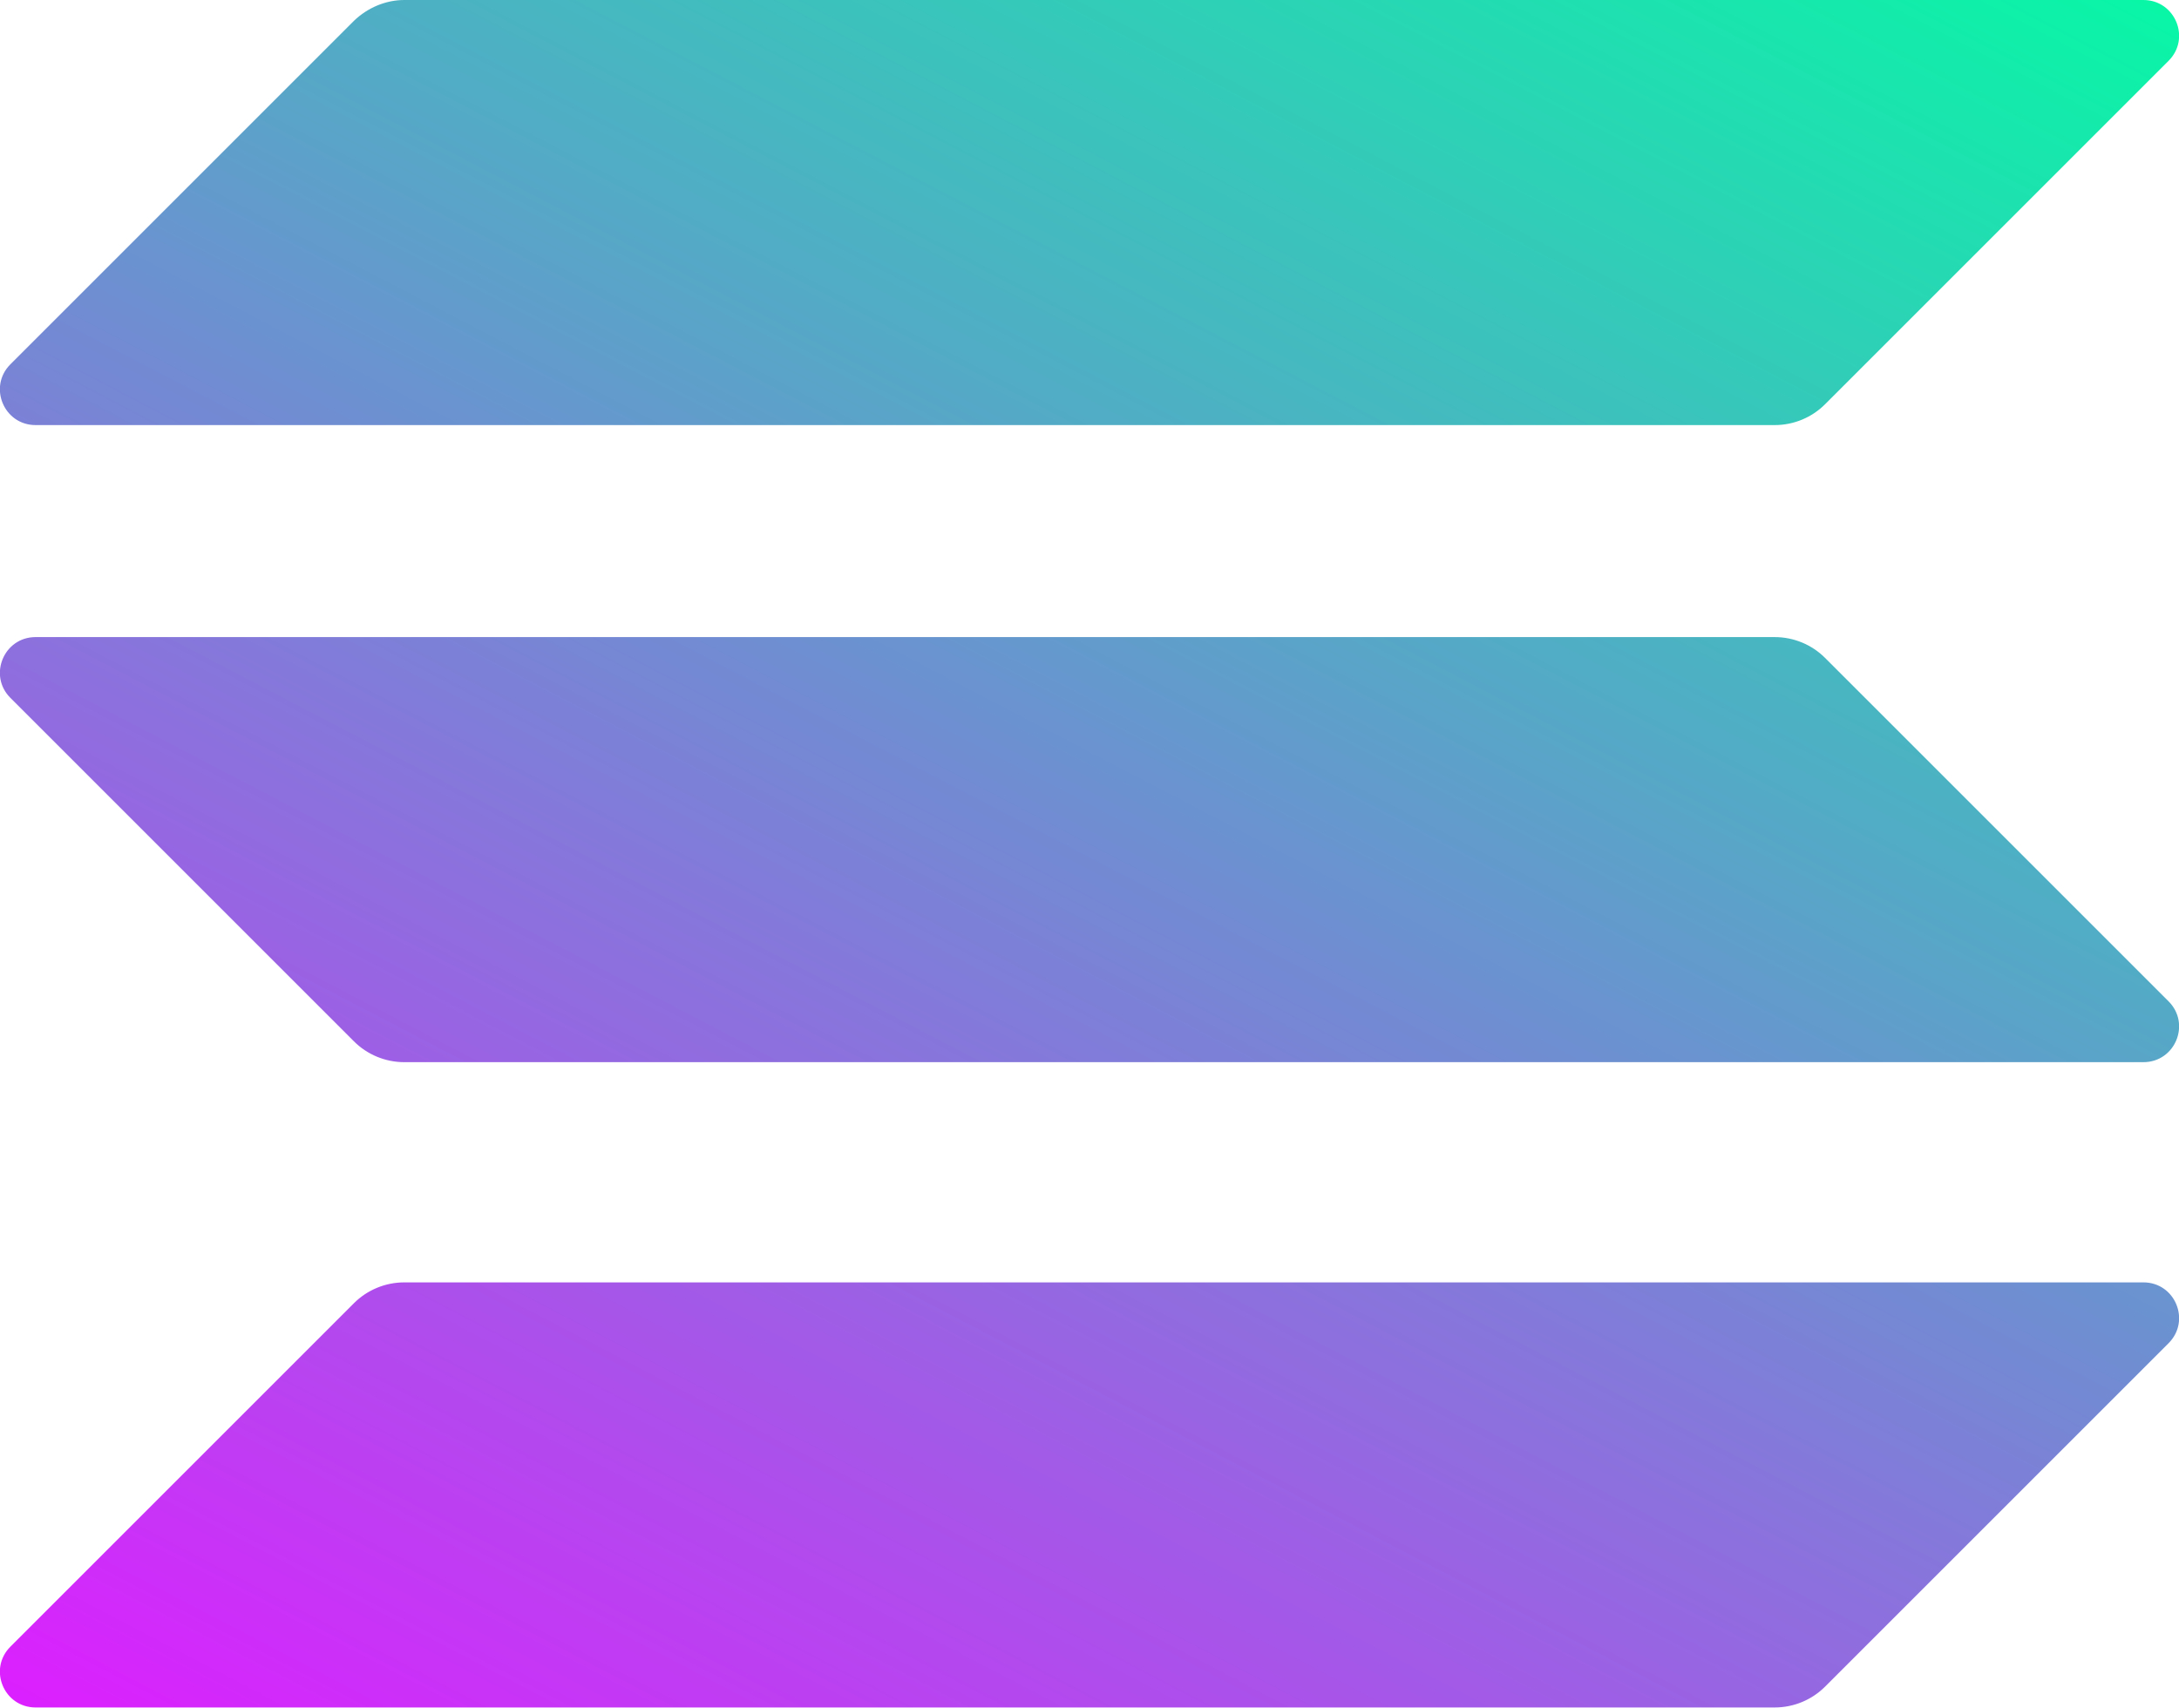
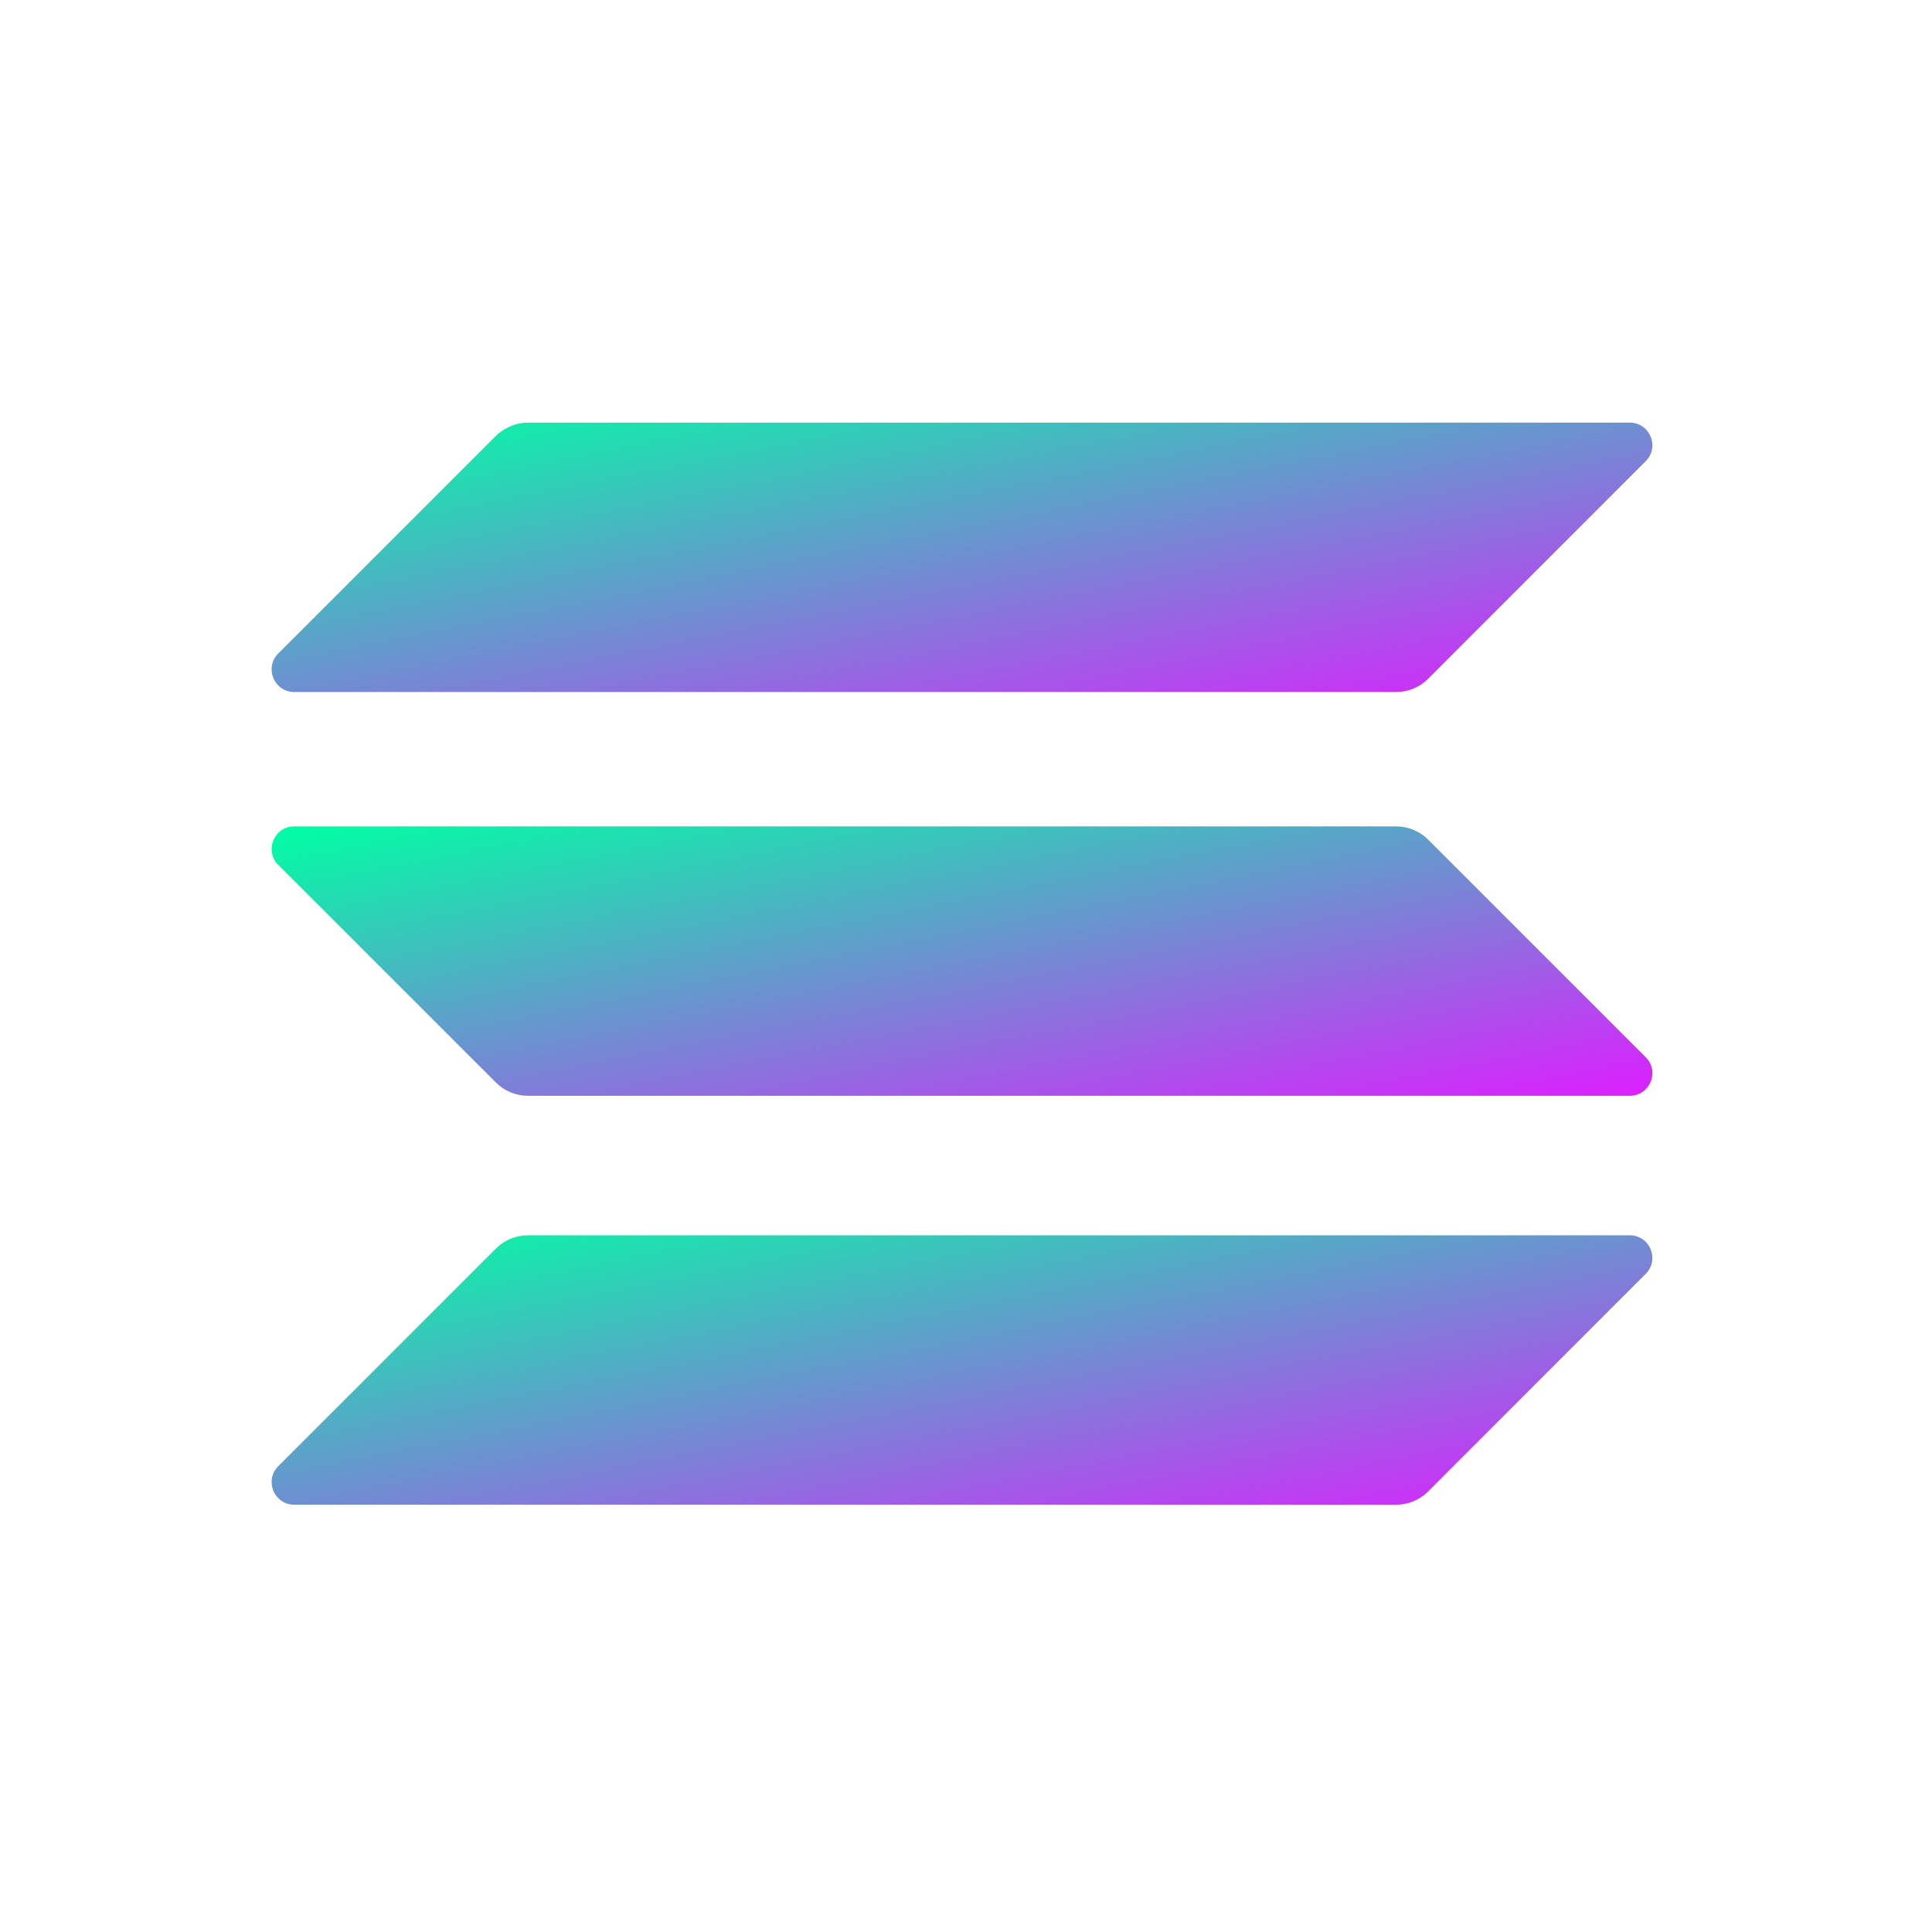
- <svg xmlns="http://www.w3.org/2000/svg" viewBox="0 0 397.7 311.7" role="img" aria-label="SOL">
+ <svg xmlns="http://www.w3.org/2000/svg" viewBox="0 0 128 128" role="img" aria-label="SOL">
  <defs>
-     <linearGradient id="a" x1="360.9" y1="351.5" x2="141.2" y2="-69.2" gradientTransform="matrix(1 0 0 -1 0 314)" gradientUnits="userSpaceOnUse">
-       <stop offset="0" stop-color="#00ffa3" />
-       <stop offset="1" stop-color="#dc1fff" />
-     </linearGradient>
-     <linearGradient id="b" x1="264.5" y1="401.6" x2="44.9" y2="-19.1" gradientTransform="matrix(1 0 0 -1 0 314)" gradientUnits="userSpaceOnUse">
-       <stop offset="0" stop-color="#00ffa3" />
-       <stop offset="1" stop-color="#dc1fff" />
-     </linearGradient>
-     <linearGradient id="c" x1="312.5" y1="376.7" x2="92.9" y2="-44" gradientTransform="matrix(1 0 0 -1 0 314)" gradientUnits="userSpaceOnUse">
-       <stop offset="0" stop-color="#00ffa3" />
-       <stop offset="1" stop-color="#dc1fff" />
+     <linearGradient id="sol-a" x1="0%" y1="0%" x2="100%" y2="100%">
+       <stop offset="0%" stop-color="#00ffa3" />
+       <stop offset="100%" stop-color="#dc1fff" />
    </linearGradient>
  </defs>
-   <path fill="url(#a)" d="M64.6 237.9c2.4-2.4 5.7-3.8 9.2-3.8h317.4c5.8 0 8.7 7 4.6 11.1l-62.7 62.7c-2.4 2.4-5.7 3.8-9.2 3.8H6.5c-5.8 0-8.7-7-4.6-11.1l62.7-62.7z" />
-   <path fill="url(#b)" d="M64.6 3.8C67.1 1.4 70.4 0 73.8 0h317.4c5.8 0 8.7 7 4.6 11.1l-62.7 62.7c-2.4 2.4-5.7 3.8-9.2 3.8H6.5c-5.8 0-8.7-7-4.6-11.1L64.6 3.8z" />
-   <path fill="url(#c)" d="M333.1 120.1c-2.4-2.4-5.7-3.8-9.2-3.8H6.5c-5.8 0-8.7 7-4.6 11.1l62.7 62.7c2.4 2.4 5.7 3.8 9.2 3.8h317.4c5.8 0 8.7-7 4.6-11.1l-62.7-62.7z" />
+   <g transform="translate(18,28) scale(0.23)">
+     <path fill="url(#sol-a)" d="M64.6 237.9c2.4-2.4 5.7-3.8 9.2-3.8h317.4c5.8 0 8.7 7 4.6 11.1l-62.7 62.7c-2.4 2.4-5.7 3.8-9.2 3.8H6.5c-5.8 0-8.7-7-4.6-11.1l62.7-62.7z" />
+     <path fill="url(#sol-a)" d="M64.6 3.8C67.1 1.4 70.4 0 73.8 0h317.4c5.8 0 8.7 7 4.6 11.1l-62.7 62.7c-2.4 2.4-5.7 3.8-9.2 3.8H6.5c-5.8 0-8.7-7-4.6-11.1L64.6 3.8z" />
+     <path fill="url(#sol-a)" d="M333.1 120.1c-2.4-2.4-5.7-3.8-9.2-3.8H6.5c-5.8 0-8.7 7-4.6 11.1l62.7 62.7c2.4 2.4 5.7 3.8 9.2 3.8h317.4c5.8 0 8.7-7 4.6-11.1l-62.7-62.7z" />
+   </g>
</svg>
